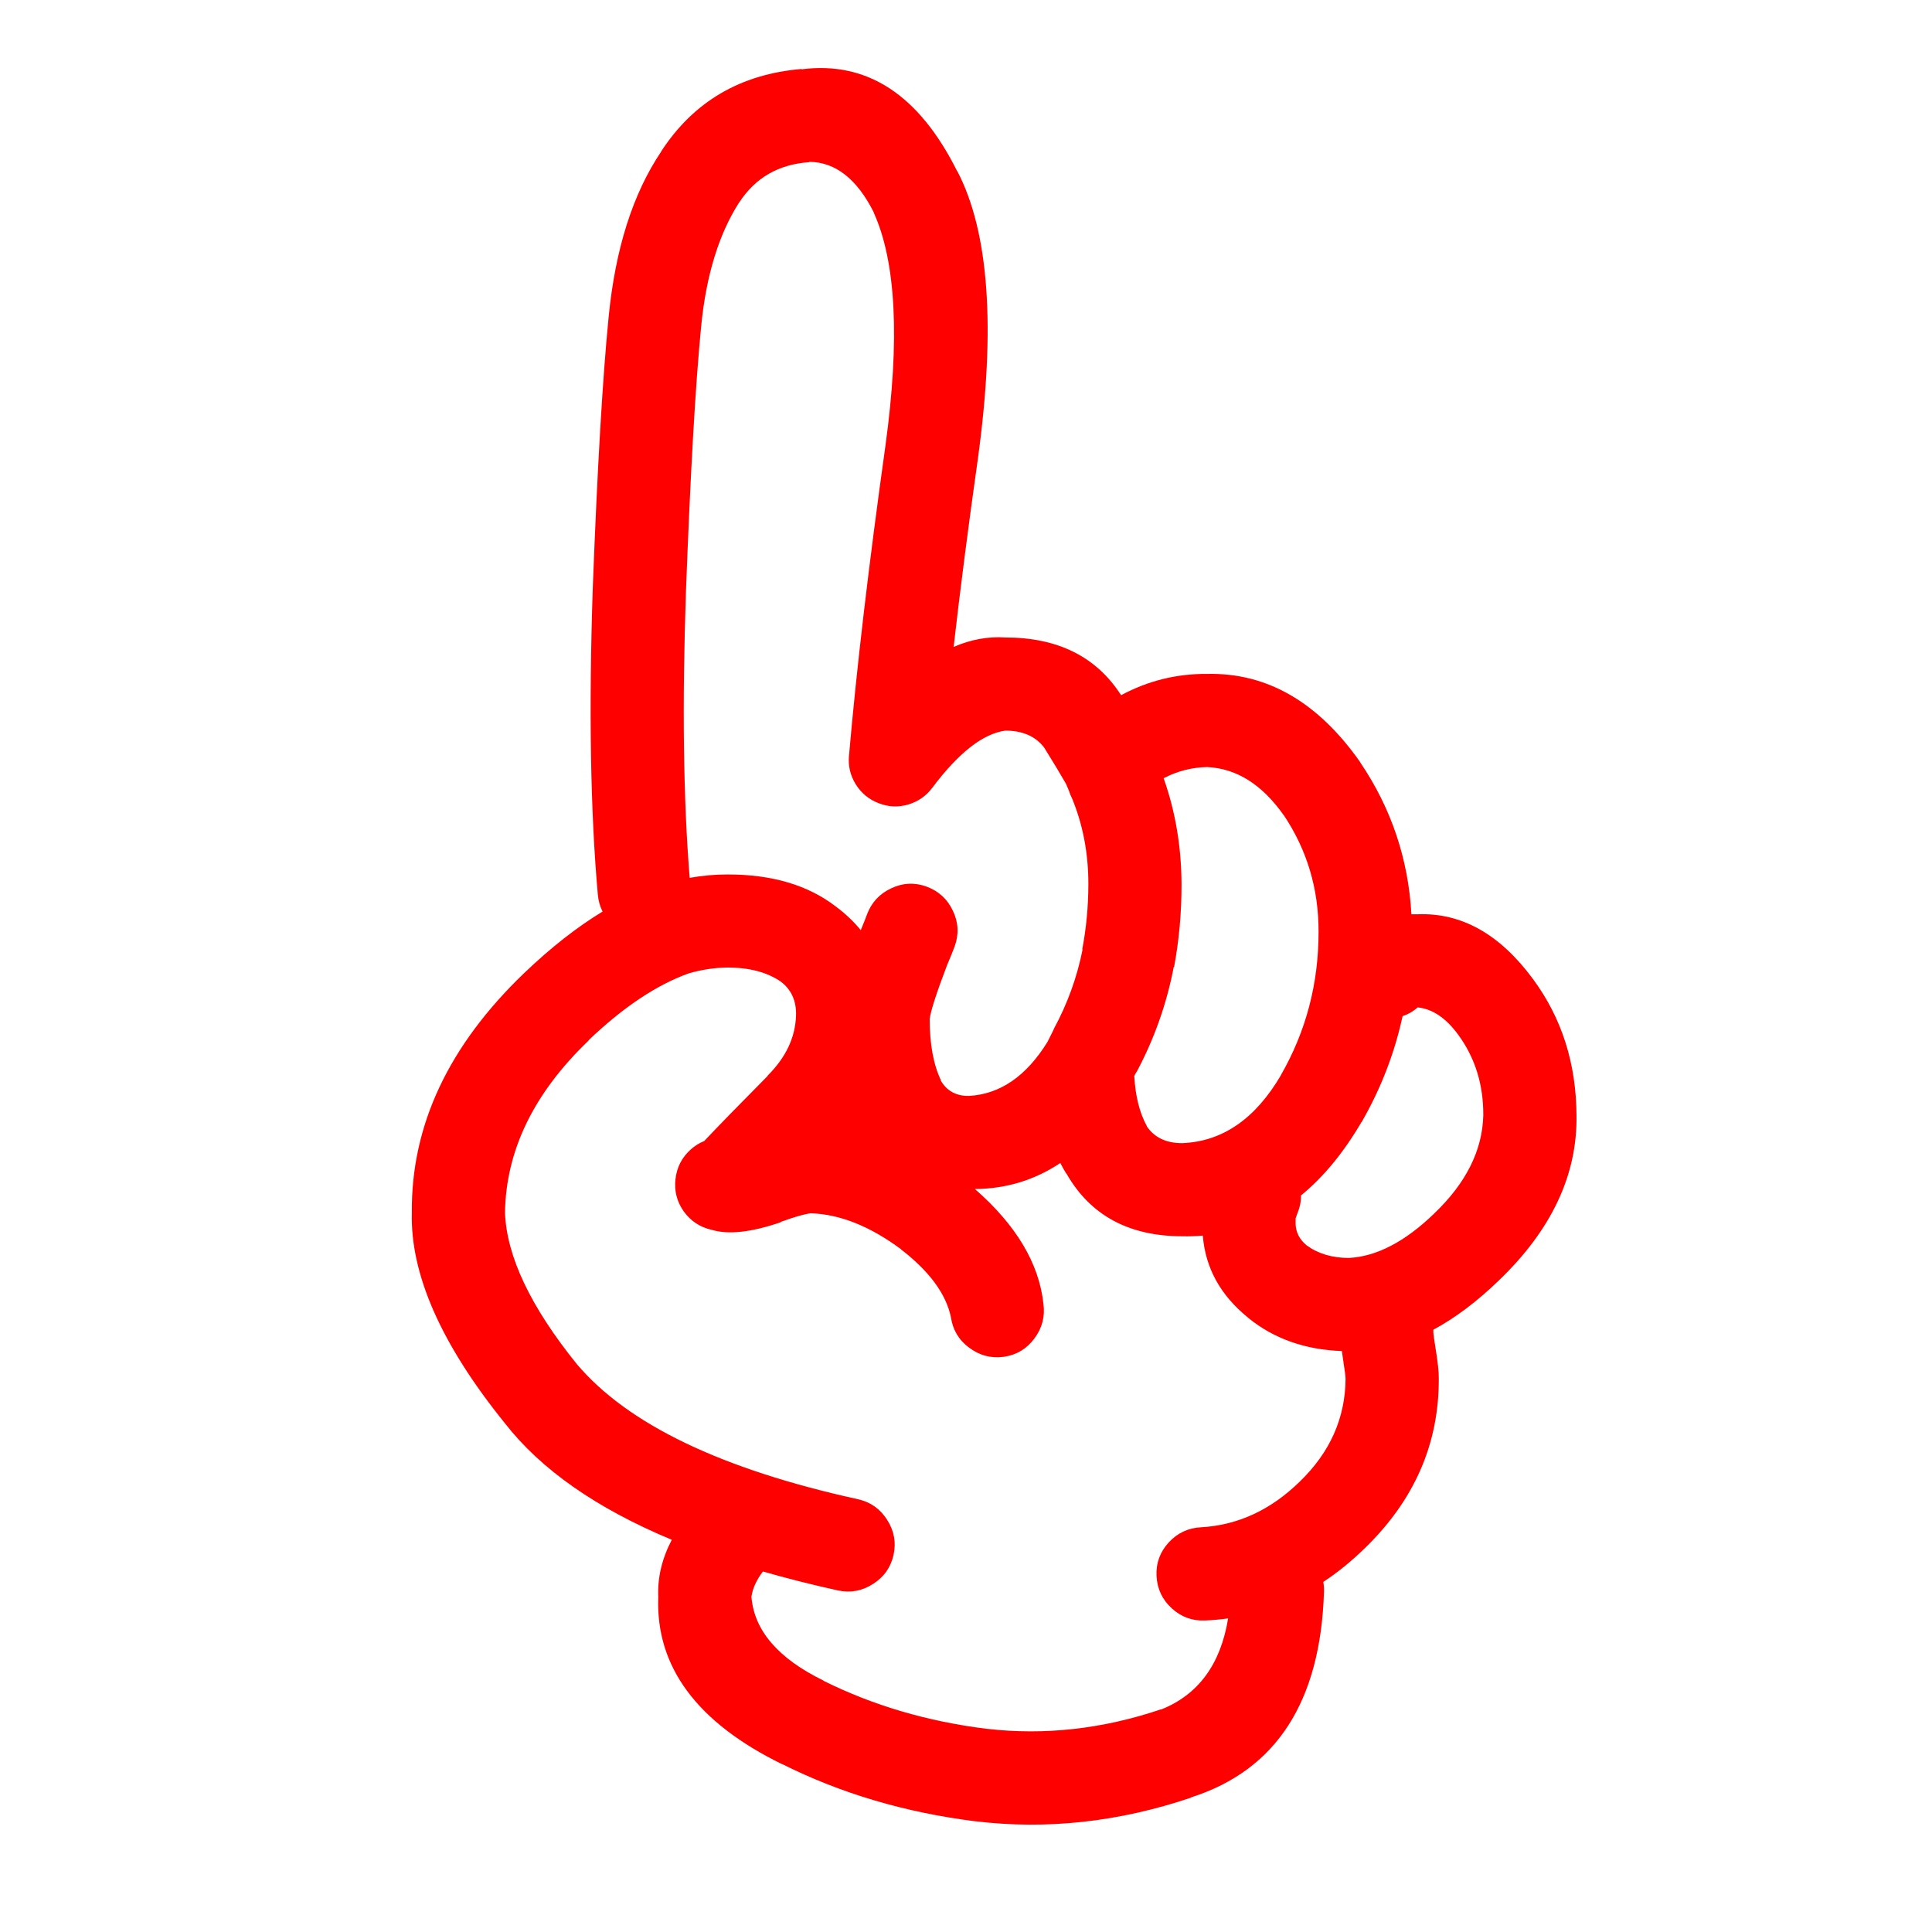
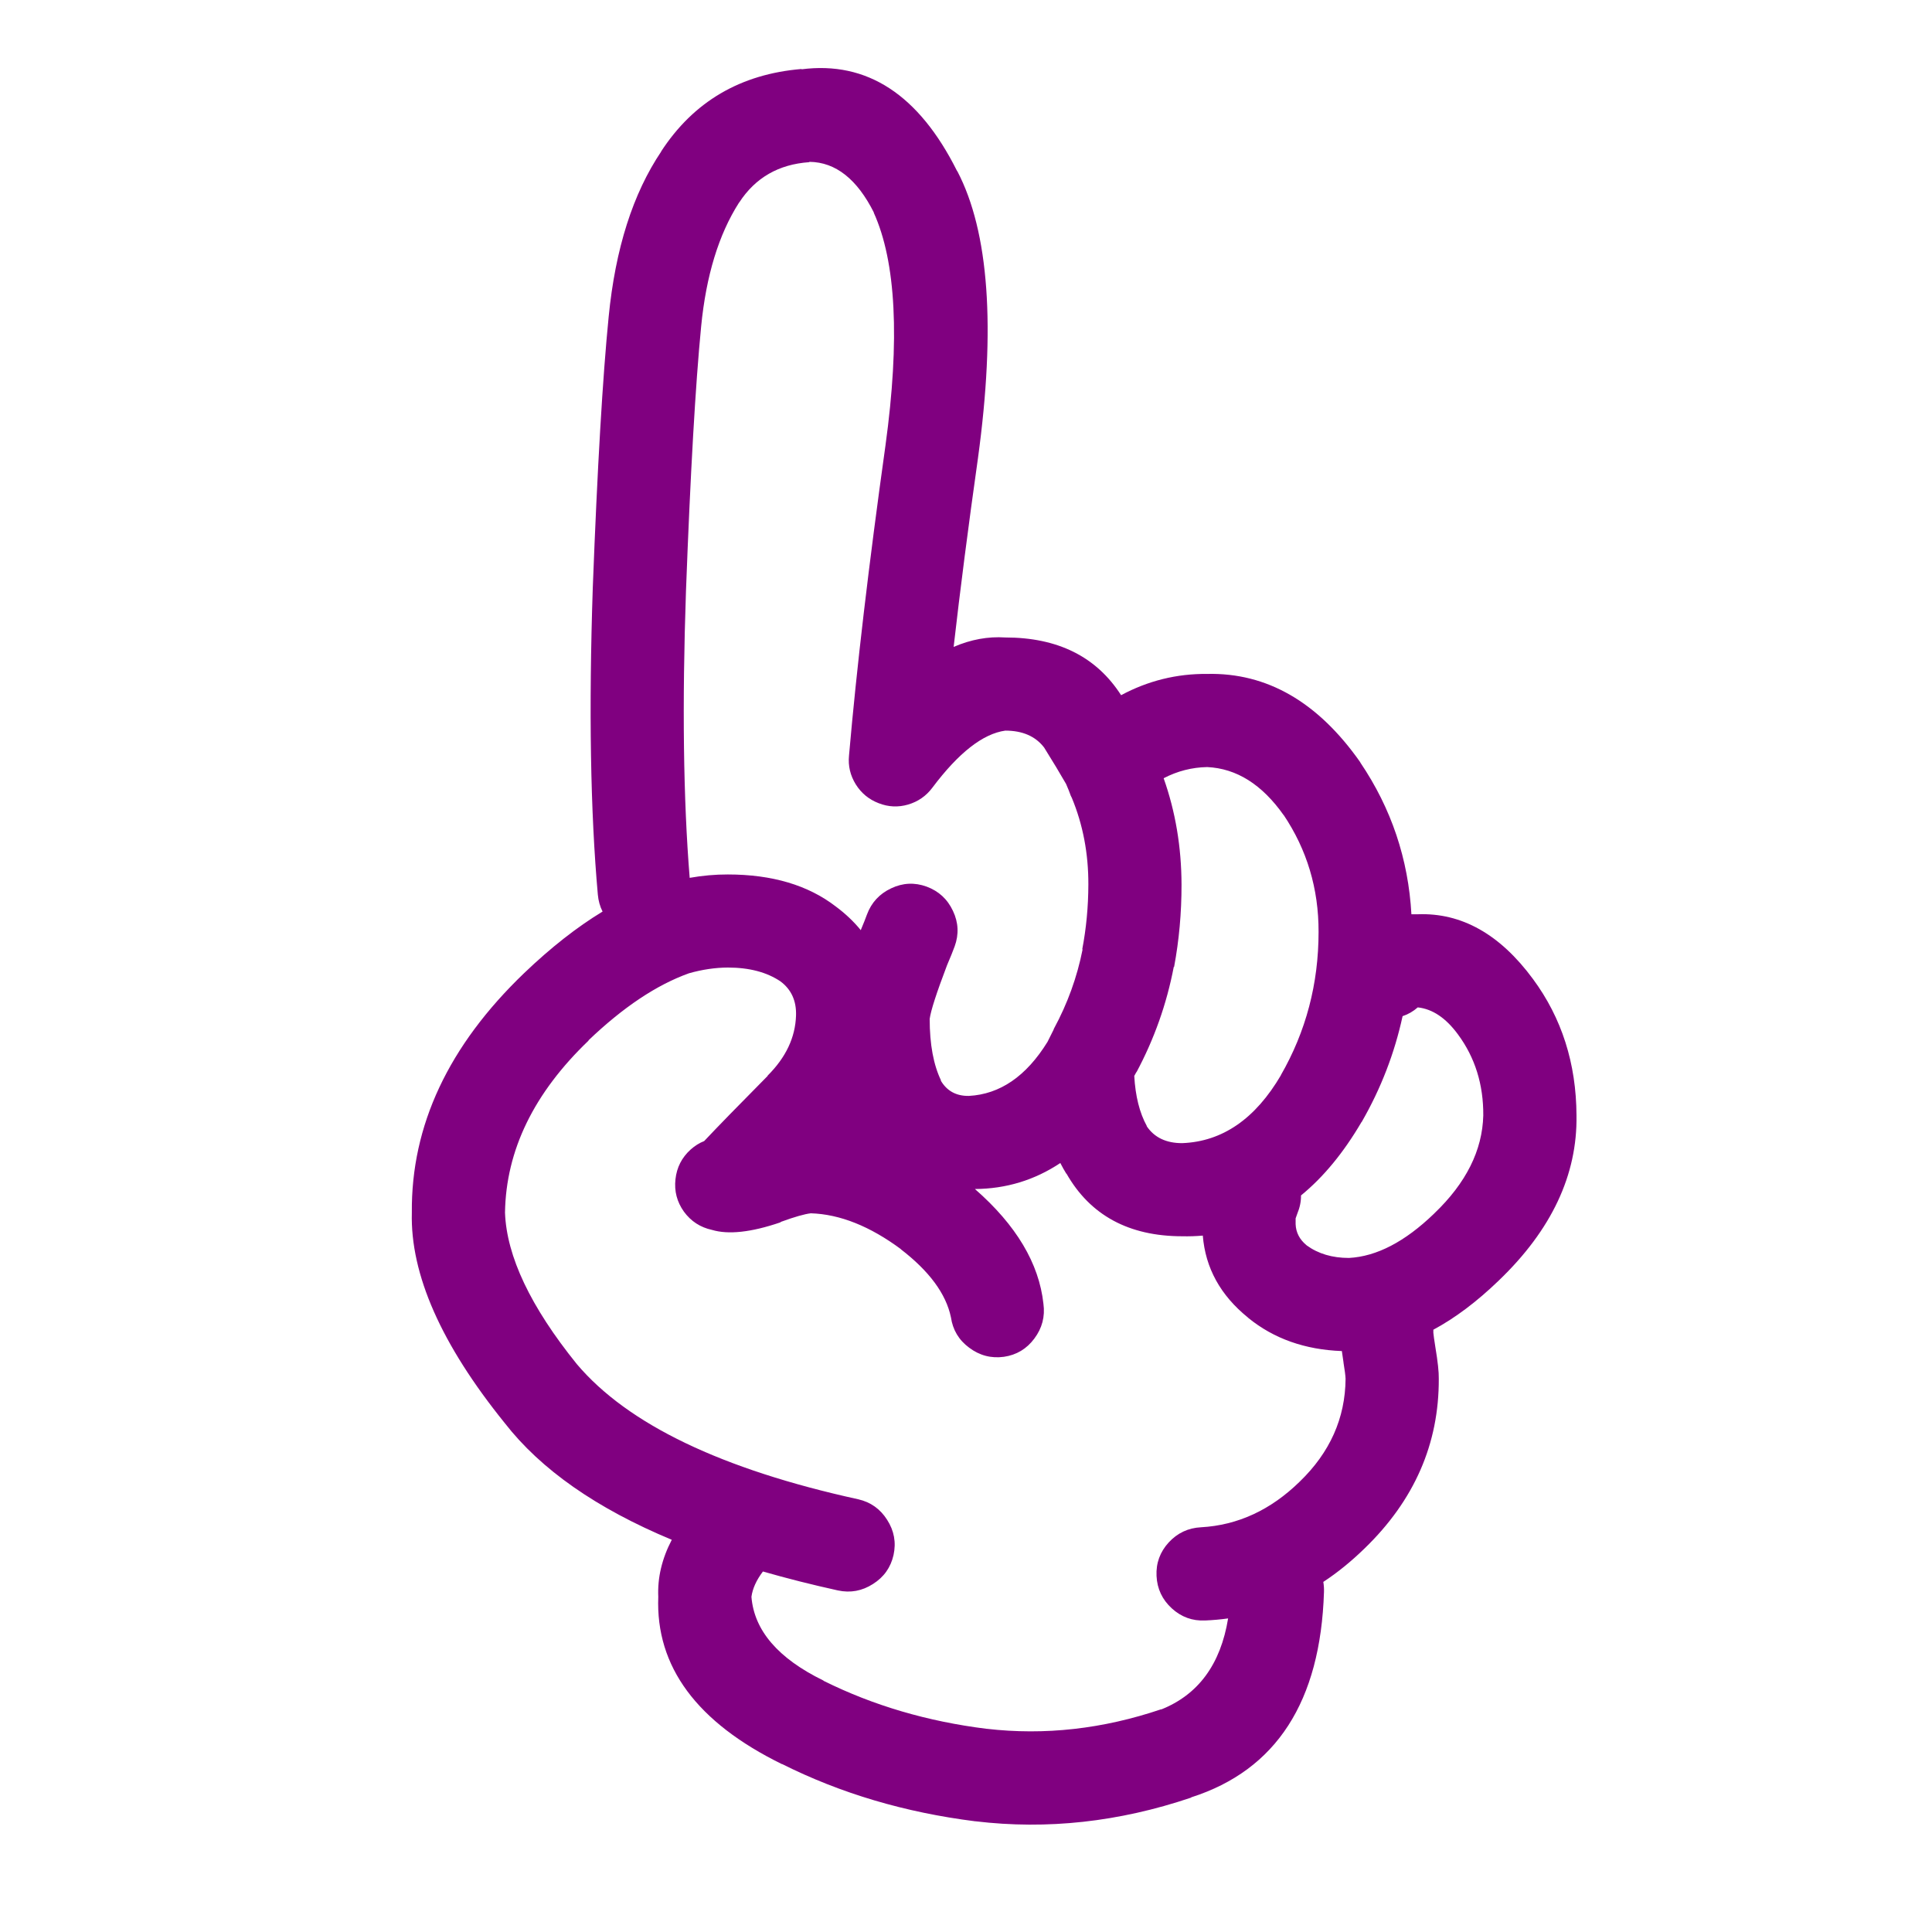
- <svg xmlns="http://www.w3.org/2000/svg" version="1.1" x="0px" y="0px" viewBox="0 0 90 90" enable-background="new 0 0 90 90" xml:space="preserve" style="fill:red">
+ <svg xmlns="http://www.w3.org/2000/svg" version="1.1" x="0px" y="0px" viewBox="0 0 90 90" enable-background="new 0 0 90 90" xml:space="preserve" style="fill:purple">
  <path d="M66.047,42.59c-0.103,0-0.202,0-0.298,0c-0.144-2.574-0.935-4.928-2.375-7.061c-0.007-0.01-0.012-0.02-0.015-0.031  c-1.968-2.8-4.343-4.167-7.124-4.104c-1.417-0.013-2.753,0.317-4.01,0.991c-1.15-1.792-2.949-2.689-5.394-2.689  c-0.803-0.053-1.604,0.093-2.407,0.44c0.306-2.682,0.684-5.613,1.133-8.791c0.833-6.09,0.513-10.546-0.959-13.366l-0.016-0.016  c-1.776-3.552-4.19-5.13-7.249-4.734l0.015-0.016c-2.856,0.237-5.042,1.521-6.557,3.853l0.016-0.015  c-1.323,1.963-2.142,4.531-2.453,7.705c-0.279,2.8-0.526,7.01-0.74,12.628c-0.189,5.662-0.11,10.426,0.236,14.295  c0.026,0.285,0.1,0.549,0.22,0.785c-1.196,0.725-2.412,1.68-3.648,2.862c-3.529,3.384-5.275,7.104-5.237,11.164  c-0.075,2.871,1.367,6.137,4.325,9.798c1.683,2.166,4.277,3.98,7.784,5.441c-0.459,0.882-0.669,1.768-0.629,2.656  c-0.128,3.252,1.795,5.852,5.771,7.8l-0.016-0.016c2.73,1.371,5.734,2.262,9.011,2.674h0.016c3.333,0.398,6.676,0.032,10.033-1.101  l0.017-0.017c3.957-1.268,6.018-4.456,6.179-9.562c0.006-0.161-0.005-0.317-0.031-0.472c0.665-0.436,1.303-0.956,1.919-1.556  c2.32-2.242,3.474-4.879,3.46-7.91c0.006-0.307-0.046-0.795-0.158-1.462c-0.055-0.343-0.085-0.567-0.095-0.677  c0-0.049,0-0.096,0-0.143c1.01-0.541,2.02-1.301,3.036-2.279l0.015-0.015c2.456-2.357,3.661-4.92,3.617-7.69  c-0.011-2.419-0.686-4.537-2.028-6.354C69.875,43.521,68.087,42.514,66.047,42.59z M52.949,49.919l-0.017,0.047  c0.835-1.558,1.416-3.198,1.746-4.923h0.016c0.232-1.244,0.348-2.522,0.346-3.836c-0.005-1.751-0.283-3.401-0.833-4.954  c0.642-0.334,1.318-0.507,2.028-0.52c1.37,0.063,2.56,0.813,3.569,2.249l-0.016-0.031c1.096,1.63,1.641,3.448,1.636,5.457  c0.001,2.418-0.587,4.645-1.761,6.684l0.015-0.017c-1.197,2.046-2.732,3.104-4.606,3.177c-0.743,0.002-1.294-0.26-1.651-0.785V52.45  c-0.337-0.613-0.53-1.391-0.583-2.328C52.877,50.055,52.914,49.986,52.949,49.919z M31.955,27.542  c0.206-5.495,0.441-9.61,0.708-12.344c0.232-2.362,0.819-4.28,1.762-5.756l0.015-0.016c0.75-1.149,1.834-1.772,3.255-1.871  l0.016-0.016c1.217,0.016,2.219,0.807,3.004,2.375l-0.016-0.016c1.043,2.295,1.227,5.912,0.55,10.851  c-0.778,5.557-1.344,10.374-1.699,14.451c-0.047,0.479,0.059,0.923,0.314,1.337c0.259,0.414,0.616,0.707,1.07,0.88  c0.451,0.176,0.906,0.197,1.367,0.063c0.464-0.137,0.842-0.398,1.133-0.787c1.221-1.627,2.354-2.513,3.397-2.658  c0.801,0,1.404,0.262,1.808,0.787c0.413,0.661,0.753,1.227,1.023,1.698c0.092,0.21,0.165,0.393,0.22,0.551  c0.016,0.031,0.031,0.063,0.047,0.094c0.52,1.251,0.776,2.599,0.771,4.042c-0.003,1.034-0.098,2.041-0.285,3.018h0.017  c-0.257,1.297-0.703,2.527-1.337,3.697c-0.005,0.018-0.01,0.033-0.016,0.047c-0.095,0.189-0.189,0.378-0.282,0.565  c-0.991,1.603-2.213,2.441-3.666,2.518c-0.595,0.008-1.036-0.238-1.321-0.74l0.033,0.032c-0.356-0.731-0.535-1.691-0.535-2.879  c0.051-0.383,0.318-1.212,0.802-2.483c0.012-0.027,0.021-0.054,0.032-0.079c0.131-0.304,0.241-0.575,0.33-0.818  c0.203-0.561,0.177-1.111-0.079-1.65c-0.255-0.548-0.664-0.924-1.227-1.133c-0.559-0.203-1.109-0.178-1.651,0.079  c-0.545,0.255-0.924,0.666-1.131,1.227c-0.071,0.197-0.161,0.423-0.268,0.675c-0.006,0.018-0.011,0.034-0.016,0.049  c-0.328-0.402-0.716-0.77-1.163-1.102c-1.291-0.996-2.968-1.494-5.032-1.494c-0.583-0.002-1.176,0.051-1.777,0.157  C31.831,37.242,31.775,32.792,31.955,27.542z M60.543,69.023c-1.349,1.318-2.88,2.026-4.591,2.123  c-0.599,0.029-1.102,0.266-1.51,0.708c-0.405,0.442-0.594,0.963-0.566,1.558c0.028,0.6,0.265,1.102,0.708,1.509  c0.442,0.405,0.961,0.595,1.557,0.567c0.362-0.015,0.719-0.047,1.069-0.096c-0.349,2.141-1.392,3.557-3.128,4.246l0.014-0.015  c-2.718,0.92-5.428,1.224-8.129,0.911h-0.016c-2.755-0.344-5.281-1.089-7.58-2.232l-0.015-0.017  c-2.108-1.03-3.225-2.331-3.351-3.899c0.052-0.384,0.23-0.776,0.535-1.18c1.104,0.318,2.267,0.612,3.491,0.882  c0.583,0.126,1.129,0.026,1.635-0.299c0.509-0.321,0.828-0.772,0.959-1.353c0.127-0.585,0.027-1.129-0.299-1.637  c-0.321-0.507-0.771-0.827-1.352-0.958c-6.36-1.395-10.727-3.491-13.099-6.291c-2.159-2.673-3.275-5.026-3.35-7.061  c0.044-2.901,1.344-5.574,3.9-8.021h-0.016c1.62-1.549,3.182-2.591,4.686-3.129c0.619-0.175,1.221-0.264,1.809-0.267  c0.998,0,1.815,0.215,2.454,0.645c0.503,0.376,0.746,0.905,0.724,1.589c-0.032,1.021-0.473,1.954-1.321,2.799v0.015  c-1.369,1.382-2.354,2.394-2.958,3.036c-0.222,0.086-0.432,0.218-0.629,0.393c-0.413,0.372-0.648,0.834-0.708,1.385  c-0.062,0.553,0.07,1.055,0.393,1.509c0.329,0.449,0.764,0.732,1.306,0.85c0.766,0.229,1.825,0.113,3.176-0.346  c0.014-0.013,0.03-0.022,0.047-0.032c0.63-0.23,1.091-0.361,1.384-0.395c1.356,0.043,2.762,0.604,4.214,1.684l-0.031-0.016  c1.333,1.024,2.114,2.082,2.343,3.176c0.086,0.589,0.368,1.061,0.849,1.416c0.484,0.365,1.024,0.506,1.621,0.425  c0.586-0.086,1.057-0.368,1.415-0.849c0.363-0.484,0.505-1.025,0.424-1.62c-0.204-1.884-1.269-3.666-3.191-5.347  c1.452-0.01,2.778-0.413,3.978-1.211c0.089,0.174,0.182,0.342,0.283,0.504v-0.017c1.108,1.948,2.908,2.923,5.395,2.925  c0.326,0.008,0.646-0.004,0.959-0.031c0.122,1.511,0.824,2.784,2.107,3.821l0.016,0.017c1.187,0.964,2.639,1.478,4.355,1.541  c0.021,0.156,0.046,0.334,0.078,0.535v0.014c0.057,0.34,0.088,0.587,0.095,0.74C62.668,66.063,61.955,67.66,60.543,69.023z   M66.819,56.521l-0.016,0.017c-1.354,1.307-2.675,1.994-3.964,2.062c-0.772,0-1.428-0.193-1.966-0.583l-0.016-0.015  c-0.32-0.265-0.487-0.59-0.502-0.976c-0.002-0.116-0.002-0.205,0-0.269c0.02-0.066,0.046-0.139,0.078-0.22  c0.118-0.284,0.177-0.567,0.173-0.849c1.044-0.853,1.981-1.99,2.814-3.412l0.016-0.016c0.894-1.556,1.528-3.197,1.902-4.924  c0.258-0.084,0.494-0.221,0.707-0.408c0.687,0.074,1.311,0.494,1.873,1.259c0.795,1.077,1.188,2.335,1.179,3.774  C69.055,53.59,68.295,55.11,66.819,56.521z" />
</svg>
